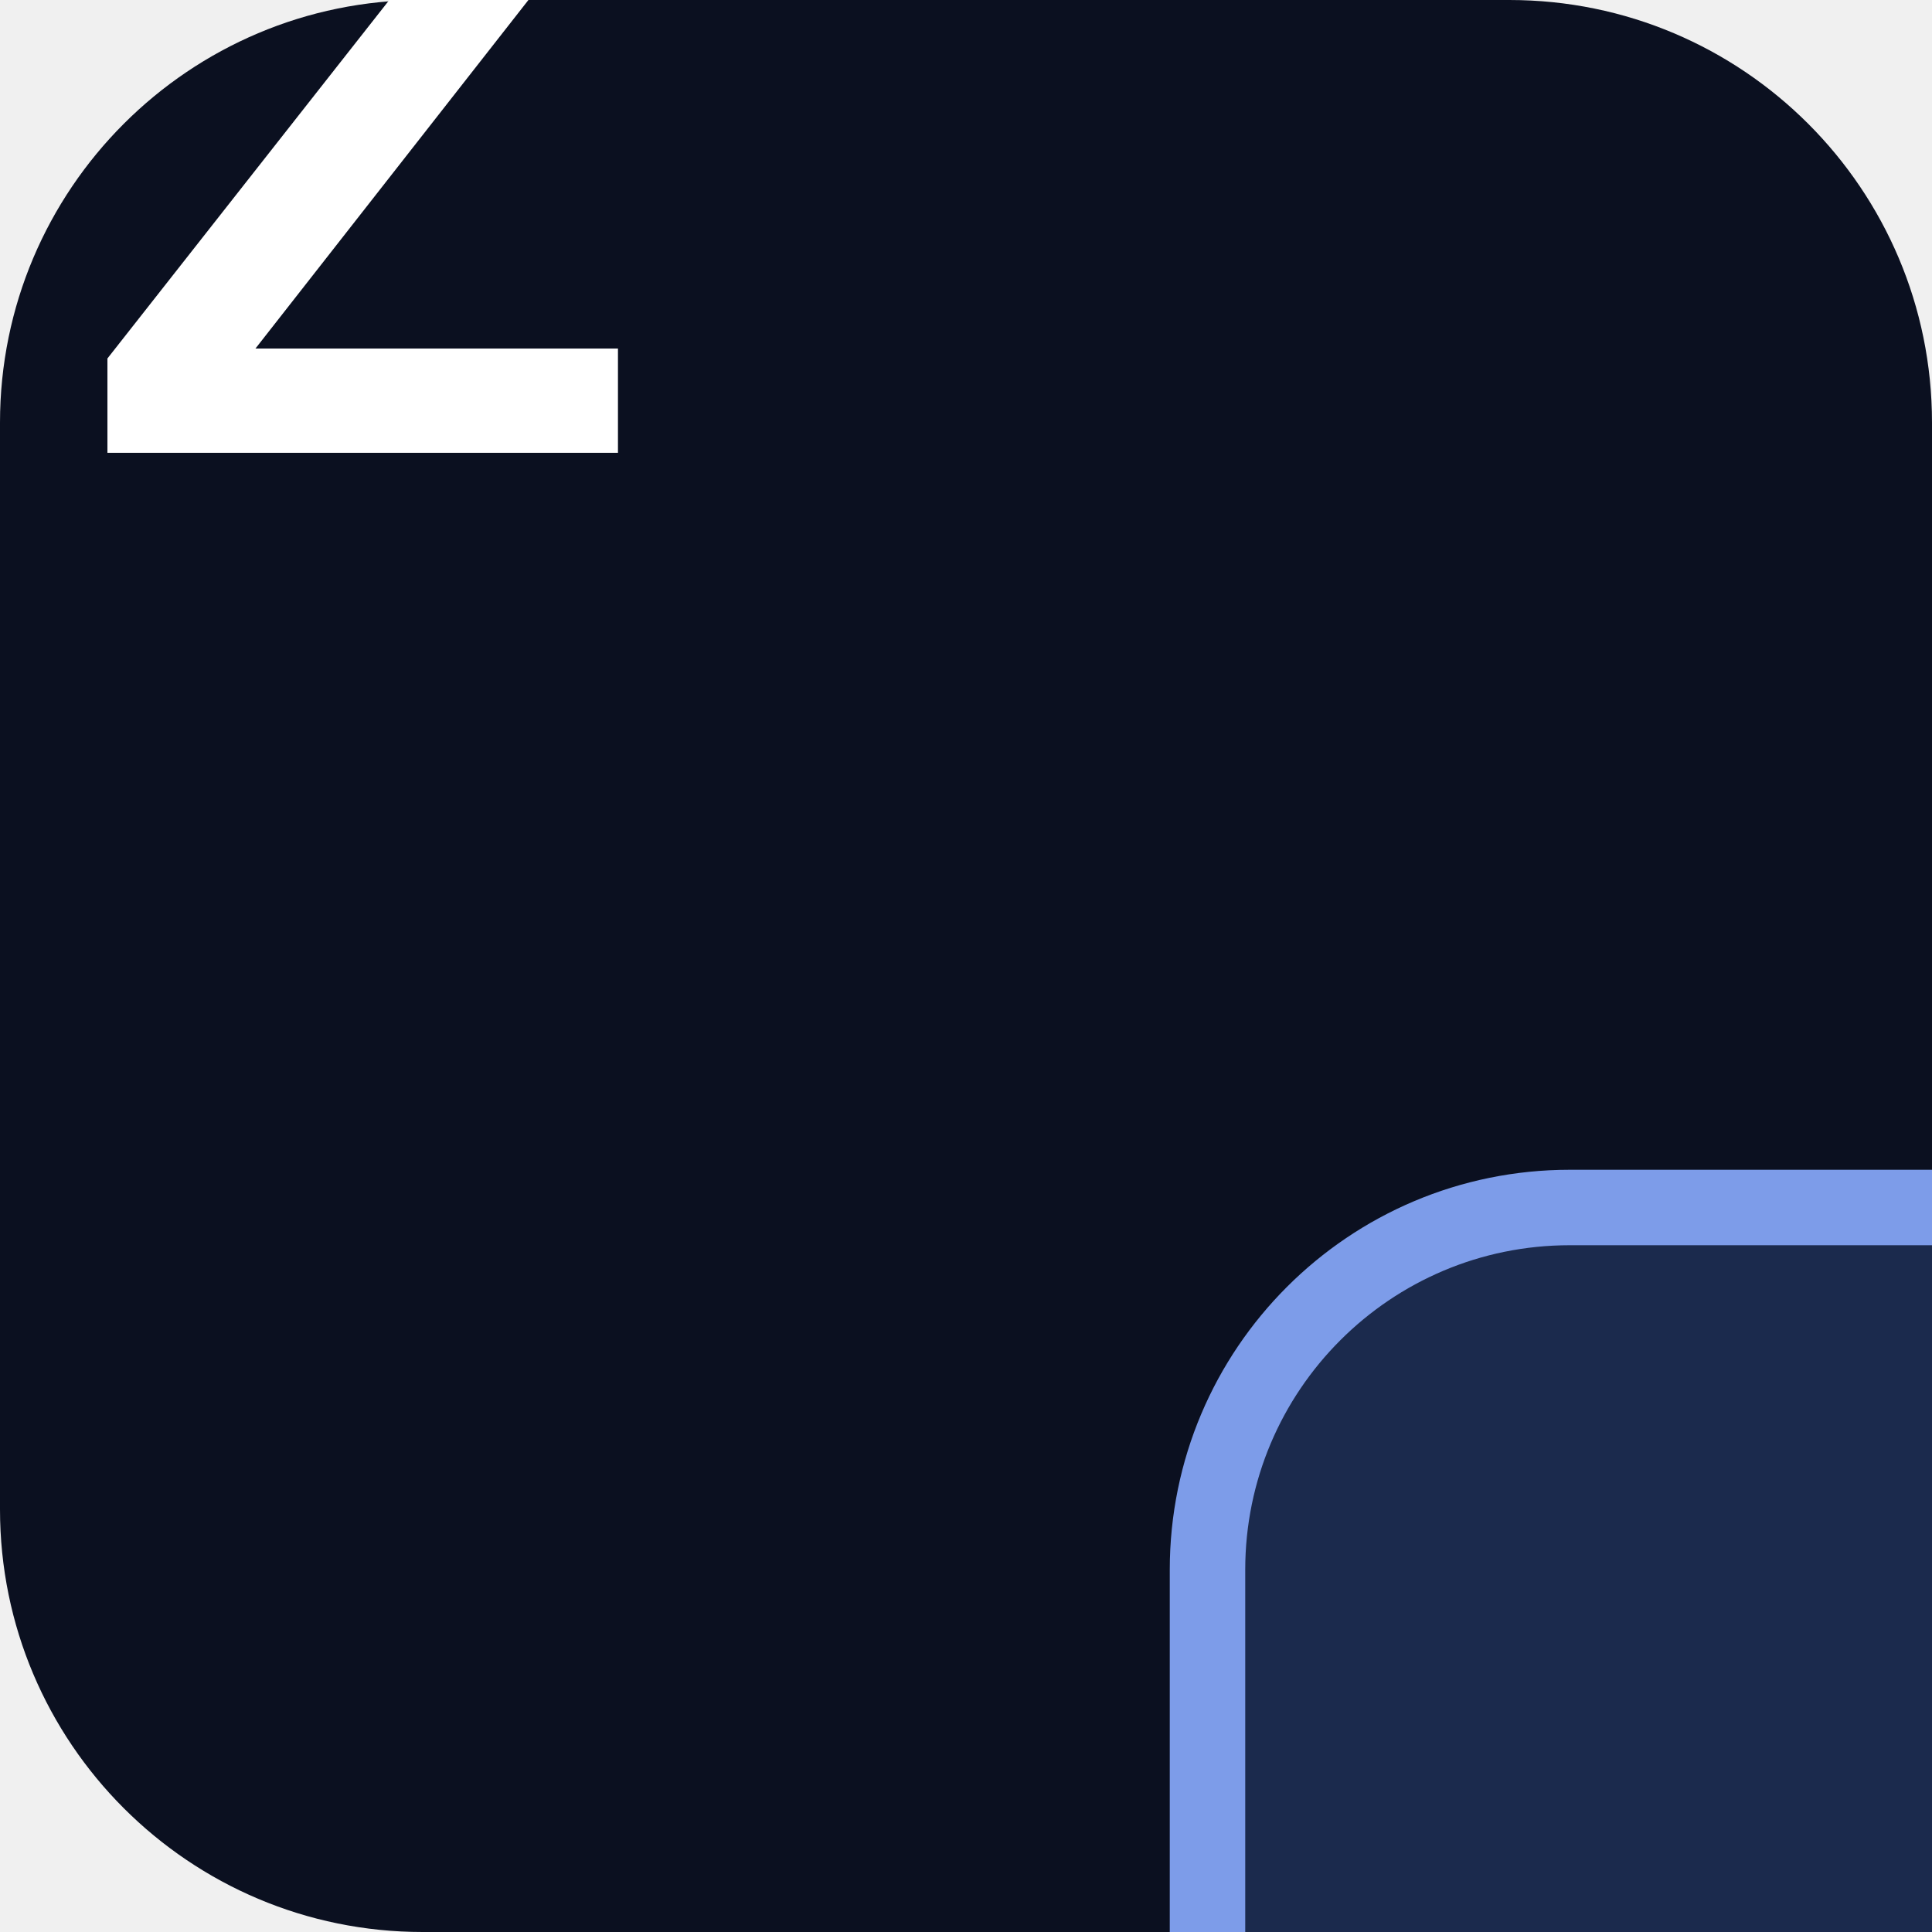
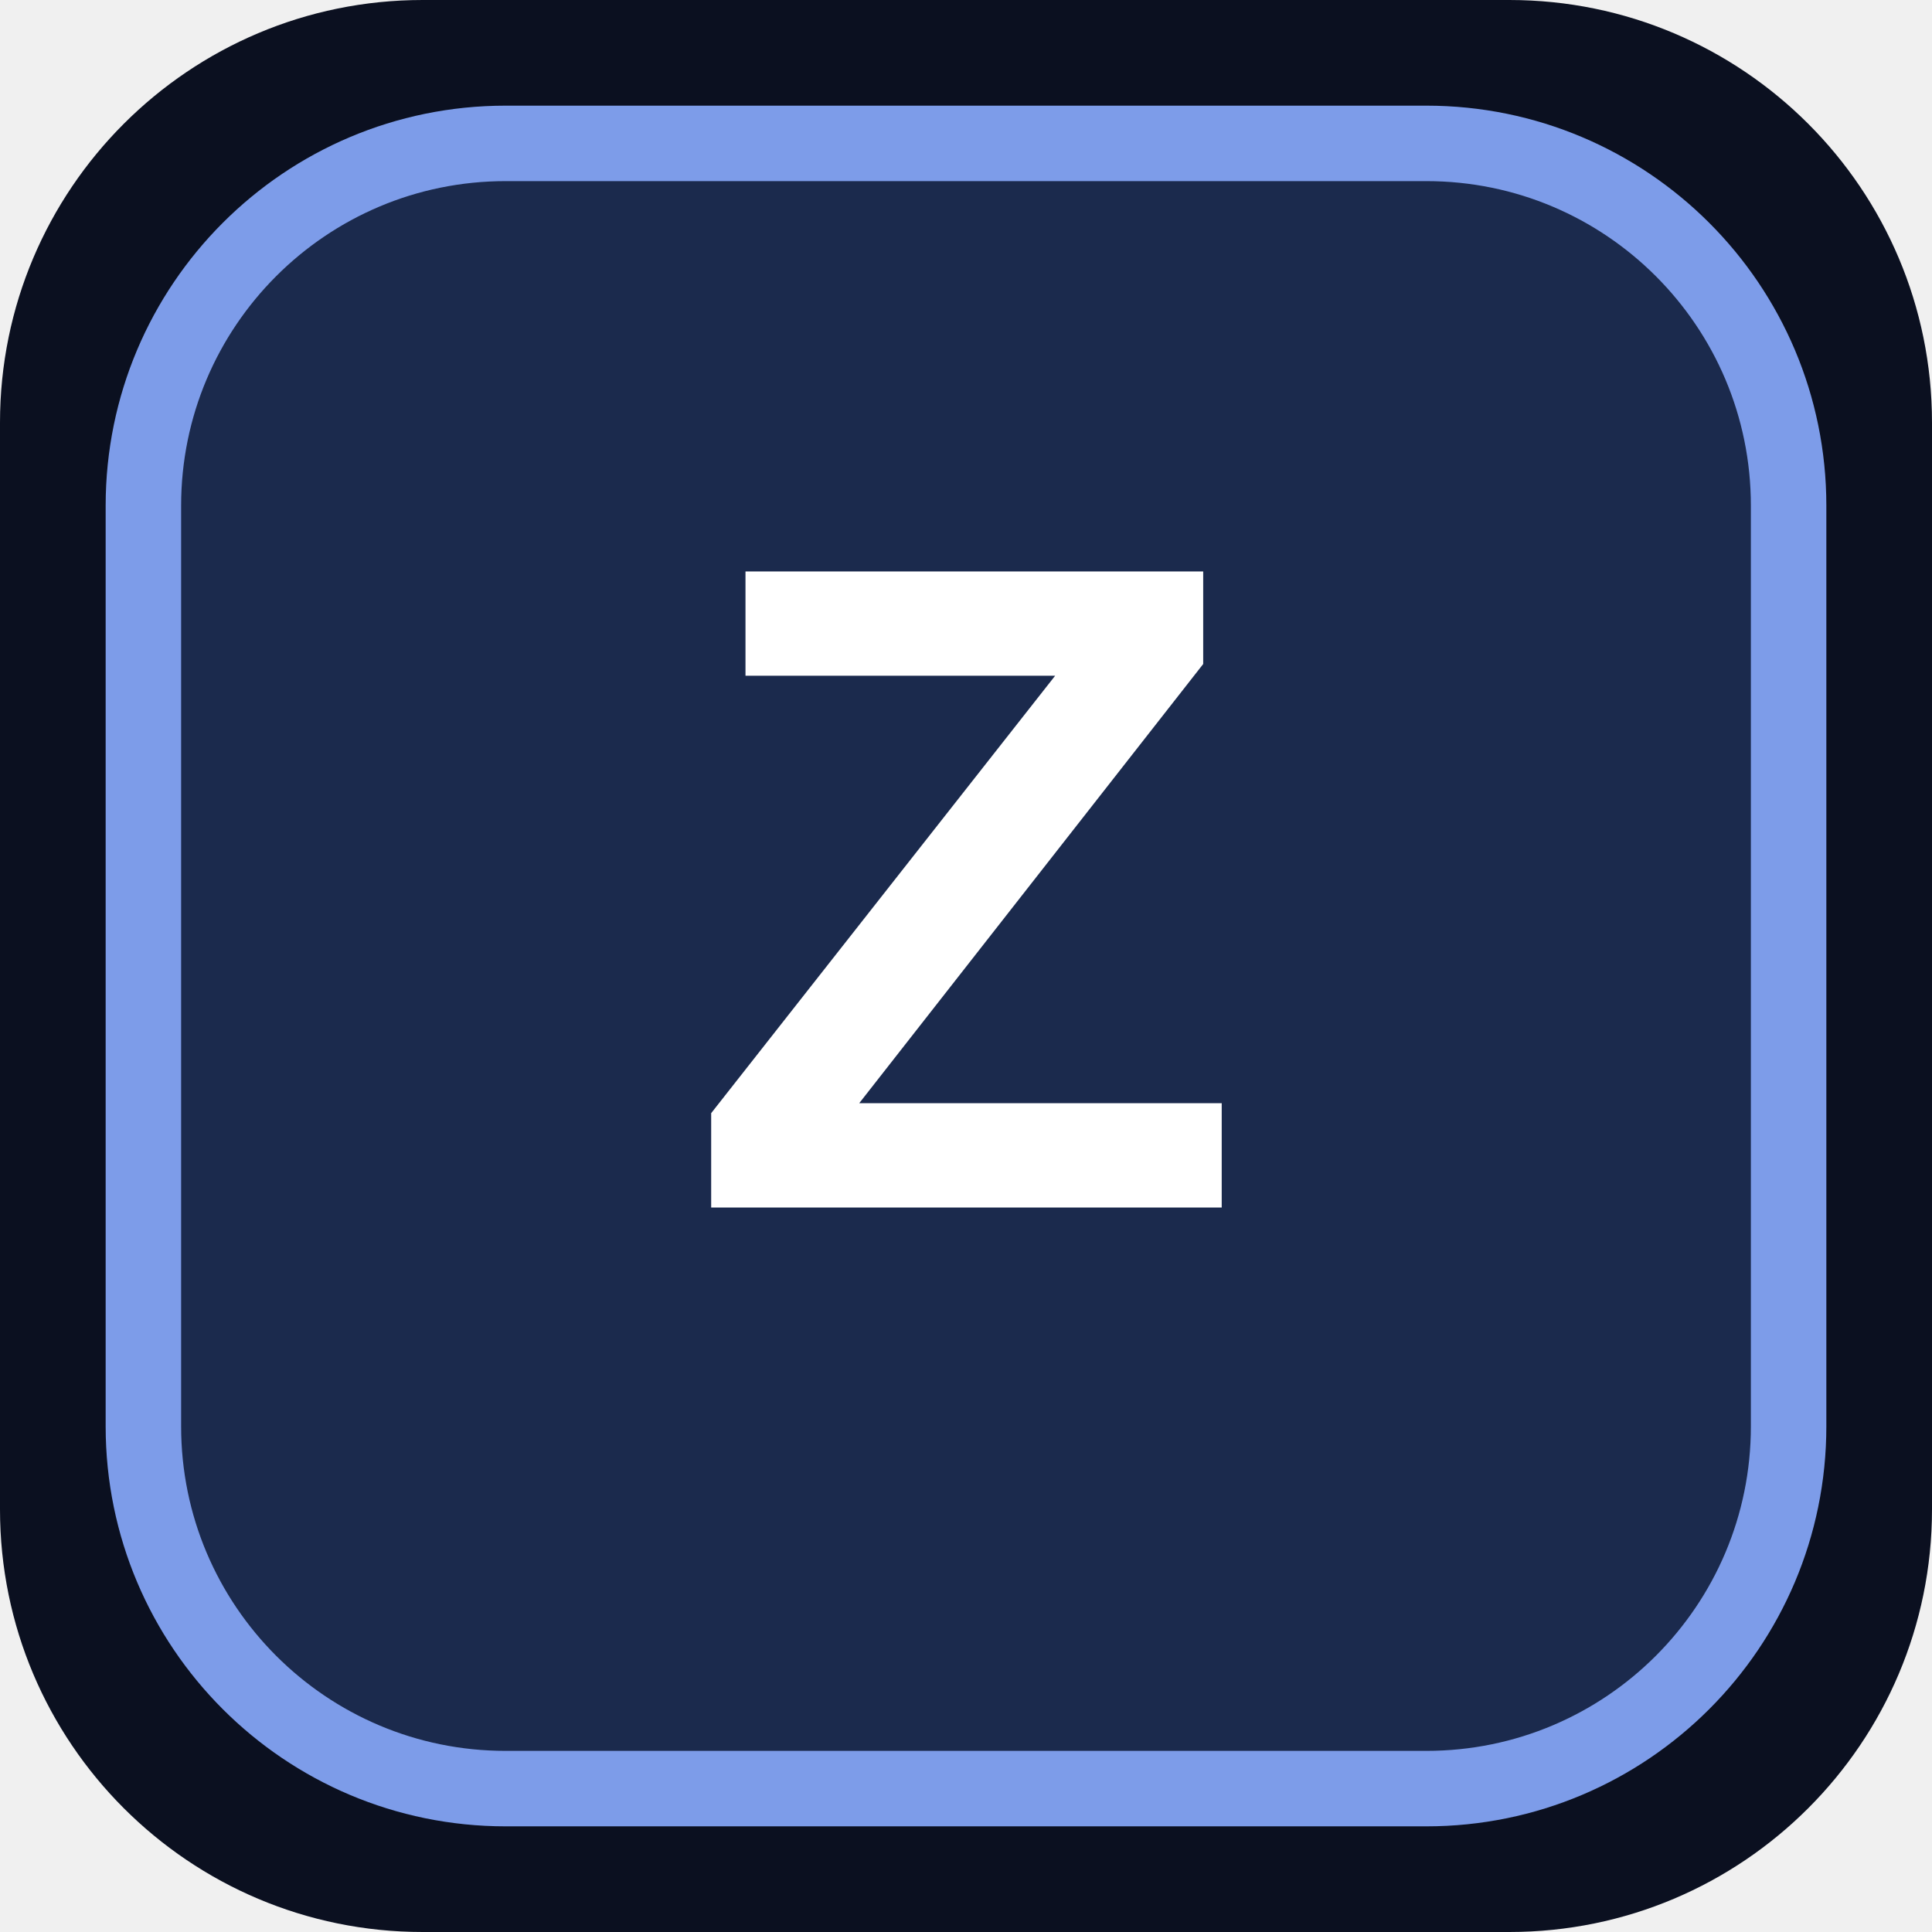
<svg xmlns="http://www.w3.org/2000/svg" viewBox="0 0 512 512">
  <rect width="512" height="512" rx="112" fill="#0b1020" />
-   <rect x="320" y="320" width="496" height="496" rx="96" fill="#1b2a4d" stroke="#7d9ce9" stroke-width="20" />
-   <text x="96" y="120" text-anchor="middle" font-size="245" font-family="Arial" font-weight="900" fill="white">Z</text>
+   <rect x="38" y="38" width="436" height="436" rx="96" fill="#1b2a4d" stroke="#7d9ce9" stroke-width="20" />
+   <text x="256" y="320" text-anchor="middle" font-size="245" font-family="Arial" font-weight="900" fill="white">Z</text>
</svg>
